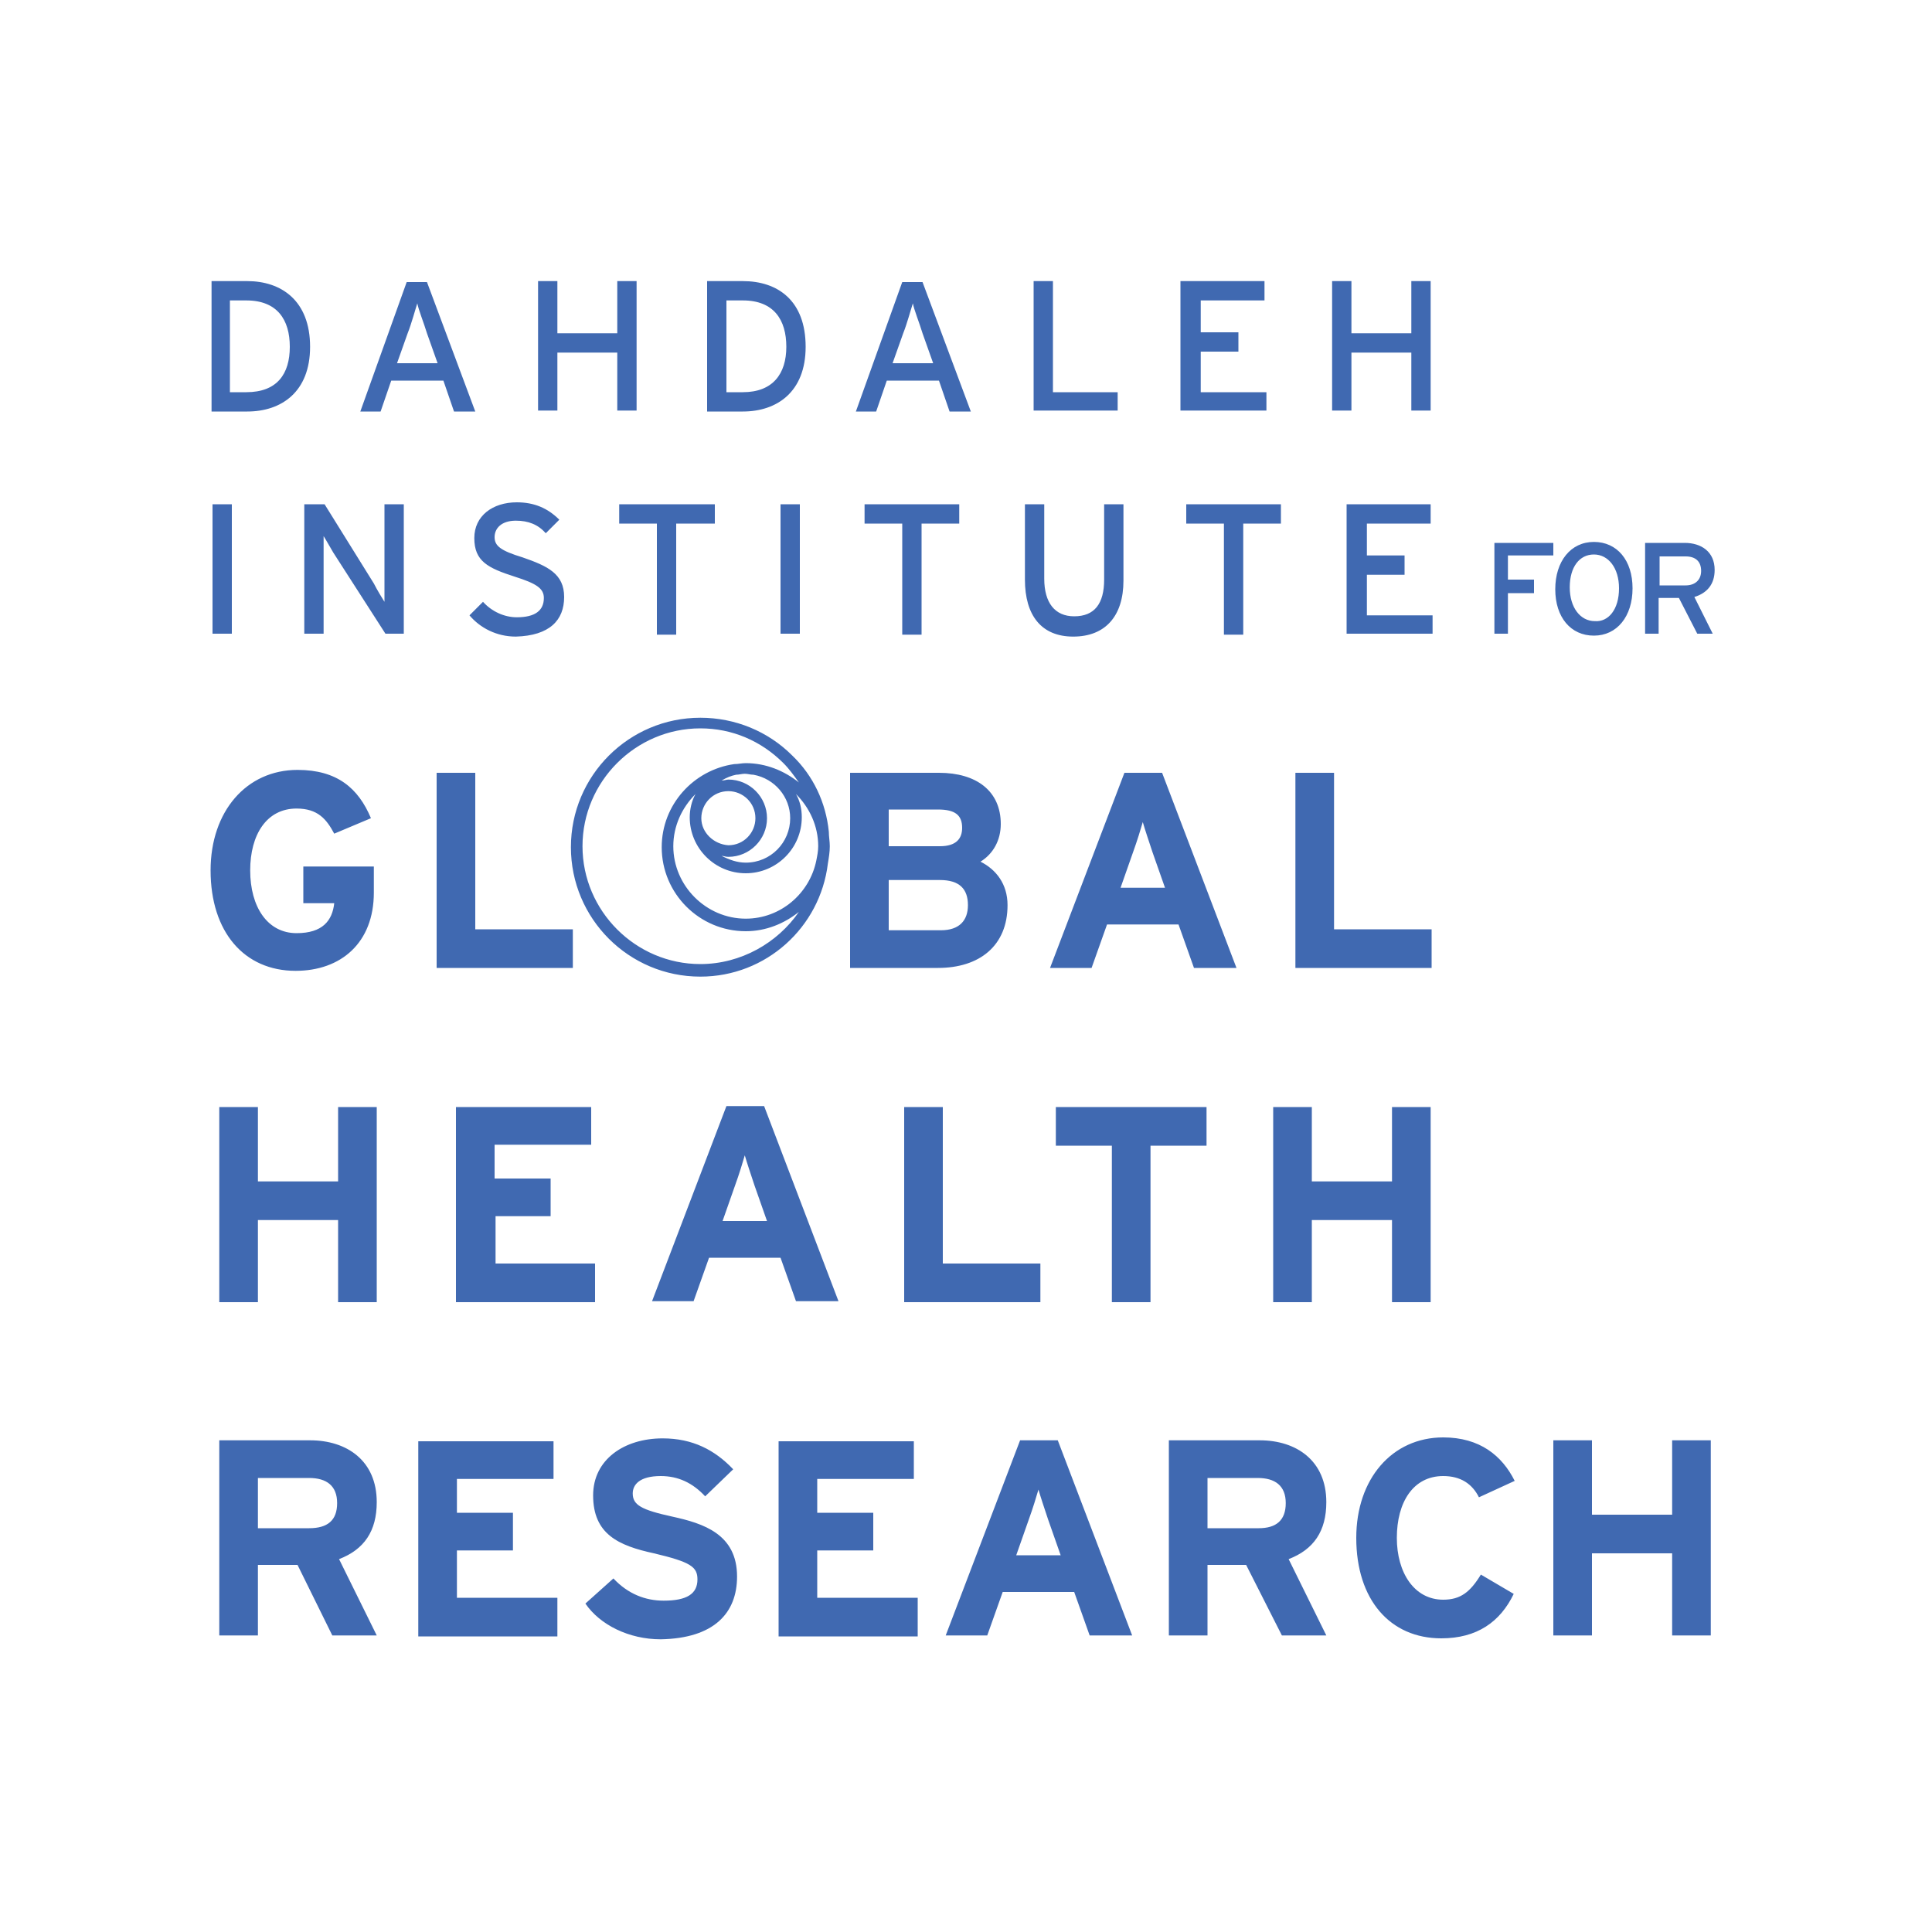
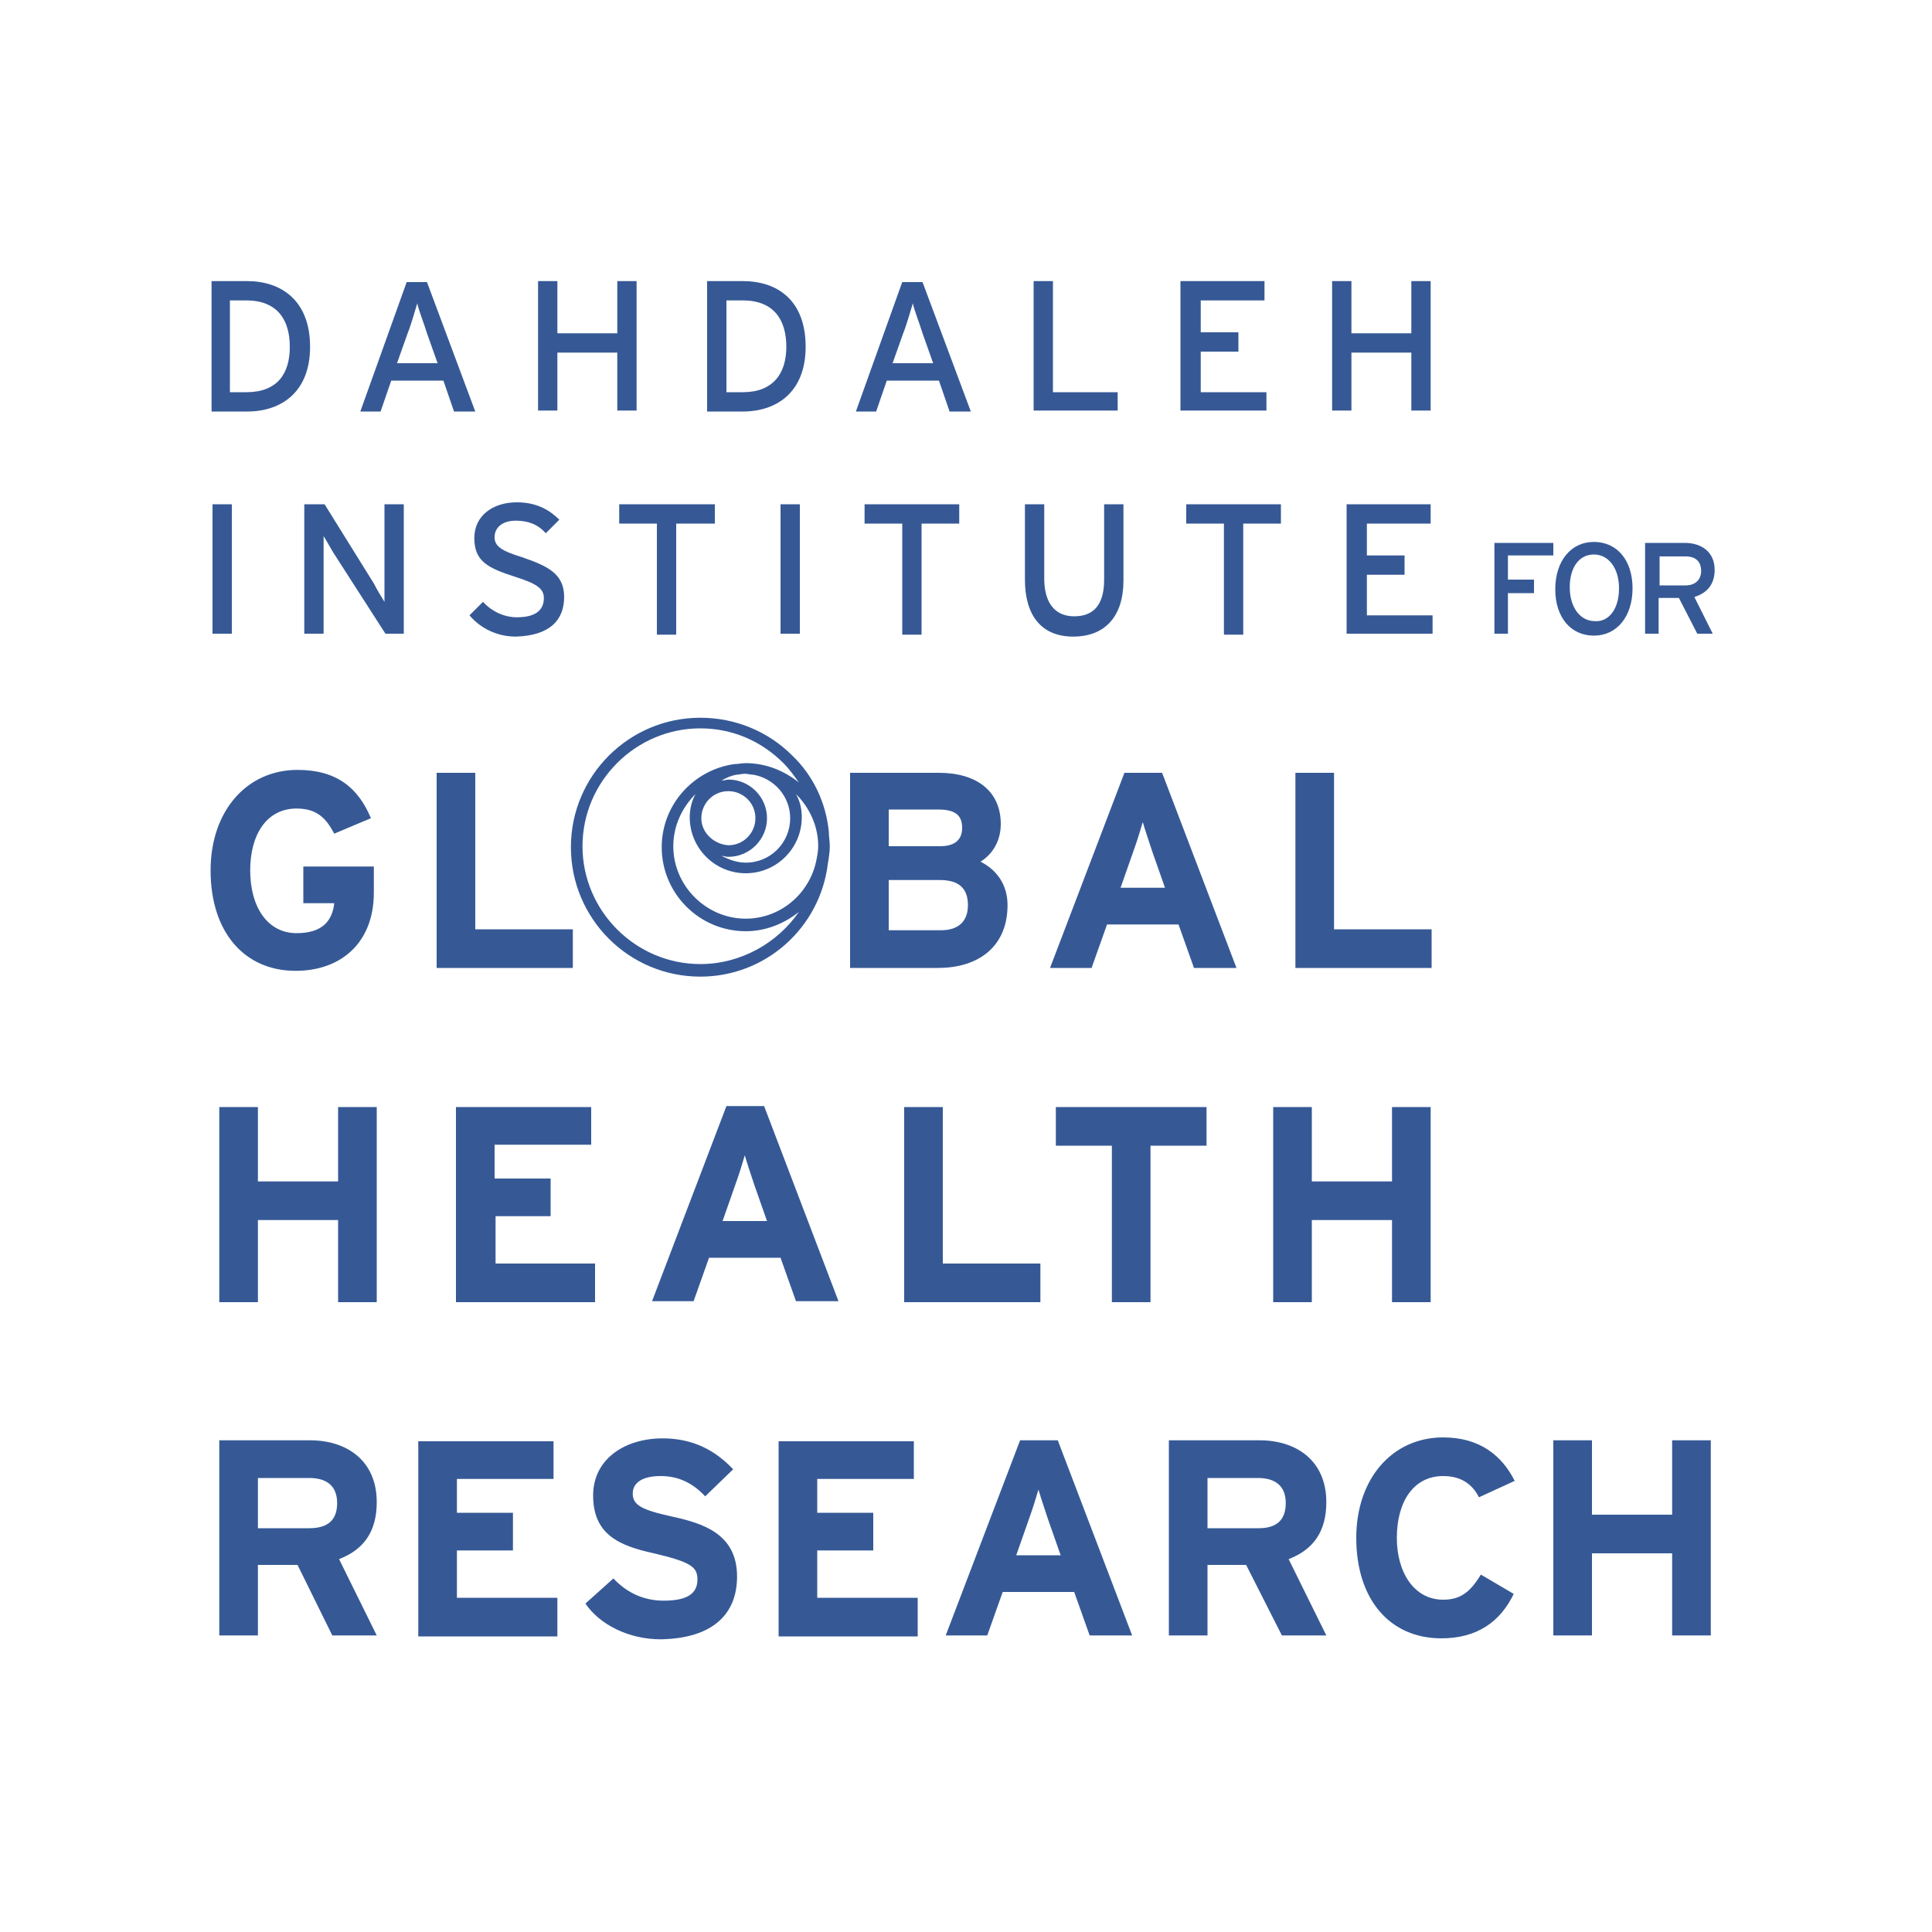
<svg xmlns="http://www.w3.org/2000/svg" viewBox="0 0 200 200" preserveAspectRatio="xMinYMin slice">
  <path fill="#fff" d="M0 0h200v200H0z" />
  <path fill="none" d="M0 0h200v200H0z" />
-   <path fill="#4069b1" d="M32.1 35.9c0 4.7-3 6.7-6.5 6.7h-3.7V29.1h3.7c3.5 0 6.5 2 6.5 6.8m-2.1 0c0-2.8-1.3-4.8-4.5-4.8h-1.7v9.5h1.7c3.2 0 4.5-1.9 4.5-4.7m19.2 6.7H47l-1.1-3.2h-5.4l-1.1 3.2h-2.1l4.8-13.4h2.1l5 13.4zm-3.9-5l-1.1-3.1c-.3-1-.9-2.5-1-3.1-.2.6-.6 2.1-1 3.1l-1.1 3.1h4.2zm20.6-8.5h-2v5.4h-6.2v-5.4h-2v13.4h2v-6h6.2v6h2V29.1zm17.5 6.8c0 4.7-3 6.7-6.5 6.7h-3.7V29.1h3.7c3.6 0 6.5 2 6.5 6.8m-2 0c0-2.8-1.3-4.8-4.5-4.8h-1.7v9.5h1.7c3.1 0 4.5-1.9 4.5-4.7m19.1 6.7h-2.2l-1.1-3.2h-5.4l-1.1 3.2h-2.1l4.8-13.4h2.1l5 13.4zm-3.9-5l-1.1-3.1c-.3-1-.9-2.5-1-3.1-.2.6-.6 2.1-1 3.1l-1.1 3.1h4.2zm19.1 3H109V29.1h-2v13.4h8.7v-1.9zm15.5 0h-6.9v-4.2h3.9v-2h-3.9v-3.3h6.6v-2h-8.7v13.4h8.9v-1.9zm16.9-11.5h-2v5.4h-6.2v-5.4h-2v13.4h2v-6h6.2v6h2V29.1zM22 65.6h2V52.2h-2v13.4zm19.8-13.4h-2v10.1c-.2-.3-.8-1.3-1.1-1.9l-5.1-8.2h-2.1v13.4h2V55.5c.2.3.7 1.2 1 1.7l5.4 8.4h1.9V52.2zm16.6 9.6c0-2.4-1.7-3.2-4.3-4.1-2.3-.7-2.9-1.2-2.9-2.1 0-.9.7-1.7 2.2-1.7 1.3 0 2.3.4 3.1 1.3l1.4-1.4c-1.2-1.2-2.6-1.8-4.4-1.8-2.5 0-4.4 1.4-4.4 3.7 0 2.4 1.4 3.1 4.2 4 2.2.7 3 1.2 3 2.2 0 1.3-.9 2-2.8 2-1.3 0-2.6-.6-3.5-1.6l-1.4 1.4c1.1 1.3 2.8 2.2 4.8 2.2 3.5-.1 5-1.7 5-4.1M74 52.2h-9.9v2H68v11.5h2V54.2h4v-2zm6.8 13.4h2V52.2h-2v13.4zm18.6-13.4h-9.9v2h3.9v11.5h2V54.2h3.9v-2zm16.9 0h-2V60c0 2.5-1 3.8-3.1 3.8-2 0-3.1-1.4-3.1-3.9v-7.7h-2V60c0 3.7 1.7 5.9 5 5.9s5.2-2.1 5.2-5.8v-7.9zm16.4 0h-9.9v2h3.9v11.5h2V54.2h3.9v-2zm15.7 11.5h-6.9v-4.2h3.9v-2h-3.9v-3.3h6.6v-2h-8.7v13.4h8.9v-1.9zm12.4-7.5h-6.1v9.4h1.4v-4.2h2.7V60h-2.7v-2.5h4.7v-1.3zm8.2 4.7c0 2.9-1.6 4.9-4 4.9s-4-1.9-4-4.8 1.6-4.9 4-4.9 4 1.9 4 4.8m-1.4 0c0-2.1-1.1-3.5-2.6-3.5s-2.5 1.3-2.5 3.4c0 2.1 1.1 3.5 2.6 3.5 1.4.1 2.5-1.2 2.5-3.4m9.9-1.9c0 1.5-.8 2.4-2.1 2.8l1.9 3.8h-1.6l-1.9-3.7h-2.1v3.7h-1.4v-9.4h4.1c1.7 0 3.1.9 3.1 2.8m-1.4.1c0-1-.6-1.5-1.6-1.5h-2.7v3h2.7c.9 0 1.6-.5 1.6-1.5M38.6 89.7h-7.2v3.8h3.2c-.2 1.8-1.2 3.1-3.9 3.1-3 0-4.8-2.7-4.8-6.5 0-3.7 1.7-6.4 4.8-6.4 2.2 0 3.1 1.1 3.9 2.6l3.8-1.6c-1.3-3.1-3.5-5-7.6-5-5.3 0-9 4.3-9 10.4 0 6.4 3.5 10.4 8.8 10.4 4.7 0 8.1-2.9 8.1-8.1v-2.7zm20.7 6.5H49.2V80h-4v20.2h14.1v-4zm45-2.5c0 4.2-2.9 6.5-7.2 6.5H88V80h9.2c3.9 0 6.4 1.9 6.4 5.3 0 1.7-.8 3.1-2.1 3.9 1.6.8 2.8 2.3 2.8 4.5m-4.7-8c0-1.3-.7-1.9-2.5-1.9H92v3.8h5.3c1.7 0 2.3-.8 2.3-1.9m.6 8c0-1.7-.9-2.6-2.9-2.6H92v5.2h5.4c1.9 0 2.8-1 2.8-2.6m27.8 6.5h-4.4l-1.6-4.5h-7.4l-1.6 4.5h-4.3l7.7-20.2h3.9l7.7 20.2zm-7.4-8.3l-1.3-3.7c-.4-1.2-.8-2.4-1-3.1-.2.7-.6 2-1 3.1l-1.3 3.7h4.6zm27.6 4.3h-10.1V80h-4v20.2h14.1v-4zM39 114.6h-4v7.7h-8.3v-7.7h-4v20.2h4v-8.5H35v8.5h4v-20.2zm22.7 16.2H51.3v-4.9H57V122h-5.8v-3.5h10v-3.9h-14v20.2h14.4v-4zm25.1 3.9h-4.4l-1.6-4.5h-7.4l-1.6 4.5h-4.3l7.7-20.2h3.9l7.7 20.2zm-7.4-8.3l-1.3-3.7c-.4-1.2-.8-2.4-1-3.1-.2.7-.6 2-1 3.1l-1.3 3.7h4.6zm28.3 4.4H97.6v-16.2h-4v20.2h14.1v-4zm17.2-16.2h-15.6v4h5.8v16.2h4v-16.2h5.8v-4zm23.2 0h-4v7.7h-8.3v-7.7h-4v20.2h4v-8.5h8.3v8.5h4v-20.2zM39 169.3h-4.6l-3.6-7.3h-4.1v7.3h-4v-20.2h9.4c3.8 0 6.9 2.1 6.9 6.4 0 3-1.3 4.9-3.9 5.9l3.9 7.9zm-4.1-13.7c0-1.8-1.1-2.6-2.9-2.6h-5.3v5.2H32c1.9 0 2.9-.8 2.9-2.6m22.8 9.8H47.3v-4.9h5.8v-3.9h-5.8v-3.5h10v-3.9h-14v20.2h14.4v-4zm18.6-2.2c0-4.4-3.5-5.5-6.7-6.2-3.2-.7-4.1-1.2-4.1-2.4 0-.9.7-1.8 2.9-1.8 1.8 0 3.3.7 4.6 2.1l2.9-2.8c-1.9-2-4.2-3.2-7.3-3.2-4 0-7.2 2.2-7.2 5.9 0 4 2.6 5.2 6.3 6 3.8.9 4.5 1.4 4.5 2.7 0 1.5-1.1 2.2-3.5 2.2-1.9 0-3.7-.7-5.2-2.3l-2.9 2.6c1.5 2.2 4.5 3.7 7.8 3.7 5.5-.1 7.9-2.7 7.9-6.5m18.7 2.2H84.6v-4.9h5.8v-3.9h-5.8v-3.5h10v-3.9h-14v20.2H95v-4zm22.2 3.9h-4.4l-1.6-4.5h-7.4l-1.6 4.5h-4.3l7.7-20.2h3.9l7.7 20.2zm-7.4-8.3l-1.3-3.7c-.4-1.2-.8-2.4-1-3.1-.2.7-.6 2-1 3.1l-1.3 3.7h4.6zm27.5 8.3h-4.6L129 162h-4v7.3h-4v-20.2h9.4c3.8 0 6.9 2.1 6.9 6.4 0 3-1.3 4.9-3.9 5.9l3.9 7.9zm-4.2-13.7c0-1.8-1.1-2.6-2.9-2.6H125v5.2h5.3c1.8 0 2.8-.8 2.8-2.6m23.7-2.3c-1.3-2.6-3.6-4.5-7.4-4.5-5.3 0-9 4.3-9 10.4 0 6.4 3.5 10.4 8.8 10.4 3.7 0 6.1-1.7 7.5-4.6l-3.4-2c-1.1 1.8-2.1 2.6-3.9 2.6-3 0-4.8-2.8-4.8-6.4 0-3.7 1.7-6.4 4.8-6.4 1.8 0 3 .8 3.7 2.2l3.7-1.7m20.3-4.2h-4v7.7h-8.3v-7.7h-4v20.2h4v-8.5h8.3v8.5h4v-20.2zM85.9 87.6c0-.5-.1-1-.1-1.5-.3-3-1.6-5.8-3.8-7.9-2.5-2.5-5.9-3.9-9.5-3.9-7.4 0-13.4 6-13.4 13.4s6 13.4 13.4 13.4c6.8 0 12.4-5.1 13.2-11.7.1-.6.2-1.2.2-1.8zM72.5 99.8c-6.7 0-12.2-5.5-12.2-12.2 0-6.7 5.5-12.2 12.2-12.2 3.3 0 6.3 1.3 8.6 3.6.6.6 1.1 1.3 1.6 2-1.5-1.2-3.4-2-5.5-2-.4 0-.8.1-1.2.1-4.2.6-7.5 4.2-7.5 8.6 0 4.8 3.9 8.7 8.7 8.7 2.1 0 4-.8 5.5-2-2.2 3.2-6 5.4-10.2 5.4zm12-10.7c-.7 3.4-3.7 6-7.3 6-4.1 0-7.5-3.4-7.5-7.5 0-2.1.9-4 2.3-5.4-.4.7-.6 1.6-.6 2.4 0 3.2 2.6 5.8 5.8 5.8s5.8-2.6 5.8-5.8c0-.9-.2-1.7-.6-2.4 1.4 1.4 2.3 3.3 2.3 5.4 0 .5-.1 1-.2 1.5zm-2.7-4.4c0 2.5-2 4.6-4.6 4.6-.9 0-1.7-.3-2.5-.7.2 0 .4.1.7.1 2.2 0 4-1.8 4-4s-1.8-4-4-4c-.2 0-.4.1-.7.1.5-.3 1-.5 1.5-.6.3 0 .6-.1.9-.1.3 0 .6.1.9.1 2.2.4 3.8 2.3 3.8 4.5zm-9.2 0c0-1.5 1.2-2.8 2.8-2.8 1.5 0 2.8 1.2 2.8 2.8 0 1.5-1.2 2.8-2.8 2.8-1.5-.1-2.8-1.3-2.8-2.8z">
+   <path fill="#365996" d="M32.1 35.9c0 4.7-3 6.7-6.5 6.7h-3.7V29.1h3.7c3.5 0 6.5 2 6.5 6.8m-2.1 0c0-2.8-1.3-4.8-4.5-4.8h-1.7v9.5h1.7c3.2 0 4.5-1.9 4.5-4.7m19.2 6.7H47l-1.1-3.2h-5.4l-1.1 3.2h-2.1l4.8-13.4h2.1l5 13.4zm-3.9-5l-1.1-3.1c-.3-1-.9-2.5-1-3.1-.2.6-.6 2.1-1 3.1l-1.1 3.1h4.2zm20.6-8.5h-2v5.4h-6.2v-5.4h-2v13.4h2v-6h6.2v6h2V29.1zm17.5 6.8c0 4.7-3 6.7-6.5 6.7h-3.7V29.1h3.7c3.6 0 6.5 2 6.5 6.8m-2 0c0-2.8-1.3-4.8-4.5-4.8h-1.7v9.5h1.7c3.1 0 4.5-1.9 4.5-4.7m19.1 6.7h-2.2l-1.1-3.2h-5.4l-1.1 3.2h-2.1l4.8-13.4h2.1l5 13.4zm-3.9-5l-1.1-3.1c-.3-1-.9-2.5-1-3.1-.2.6-.6 2.1-1 3.1l-1.1 3.1h4.2zm19.1 3H109V29.1h-2v13.4h8.7v-1.9zm15.5 0h-6.9v-4.2h3.9v-2h-3.9v-3.3h6.6v-2h-8.7v13.4h8.9v-1.9zm16.9-11.5h-2v5.4h-6.2v-5.4h-2v13.4h2v-6h6.2v6h2V29.1zM22 65.6h2V52.2h-2v13.4zm19.8-13.4h-2v10.1c-.2-.3-.8-1.3-1.1-1.9l-5.1-8.2h-2.1v13.4h2V55.5c.2.3.7 1.2 1 1.7l5.4 8.4h1.9V52.2zm16.6 9.6c0-2.4-1.7-3.2-4.3-4.1-2.3-.7-2.9-1.2-2.9-2.1 0-.9.7-1.7 2.2-1.7 1.3 0 2.3.4 3.1 1.3l1.4-1.4c-1.2-1.2-2.6-1.8-4.4-1.8-2.5 0-4.4 1.4-4.4 3.7 0 2.4 1.4 3.1 4.2 4 2.2.7 3 1.2 3 2.2 0 1.3-.9 2-2.8 2-1.3 0-2.6-.6-3.5-1.6l-1.4 1.4c1.1 1.3 2.8 2.2 4.8 2.2 3.5-.1 5-1.7 5-4.1M74 52.2h-9.9v2H68v11.5h2V54.2h4v-2zm6.8 13.4h2V52.2h-2v13.4zm18.6-13.4h-9.9v2h3.9v11.5h2V54.2h3.9v-2zm16.9 0h-2V60c0 2.5-1 3.8-3.1 3.8-2 0-3.1-1.4-3.1-3.9v-7.7h-2V60c0 3.7 1.7 5.9 5 5.9s5.2-2.1 5.2-5.8v-7.9zm16.4 0h-9.9v2h3.9v11.5h2V54.2h3.9v-2zm15.7 11.5h-6.9v-4.2h3.9v-2h-3.9v-3.3h6.6v-2h-8.7v13.4h8.9v-1.9zm12.4-7.5h-6.1v9.4h1.4v-4.2h2.7V60h-2.7v-2.5h4.7v-1.3zm8.2 4.7c0 2.9-1.6 4.9-4 4.9s-4-1.9-4-4.8 1.6-4.9 4-4.9 4 1.9 4 4.8m-1.4 0c0-2.1-1.1-3.5-2.6-3.5s-2.5 1.3-2.5 3.4c0 2.1 1.1 3.5 2.6 3.5 1.4.1 2.5-1.2 2.5-3.4m9.9-1.9c0 1.5-.8 2.4-2.1 2.8l1.9 3.8h-1.6l-1.9-3.7h-2.1v3.7h-1.4v-9.4h4.1c1.7 0 3.1.9 3.1 2.8m-1.4.1c0-1-.6-1.5-1.6-1.5h-2.7v3h2.7c.9 0 1.6-.5 1.6-1.5M38.6 89.7h-7.2v3.8h3.2c-.2 1.8-1.2 3.1-3.9 3.1-3 0-4.8-2.7-4.8-6.5 0-3.7 1.7-6.4 4.8-6.4 2.2 0 3.1 1.1 3.9 2.6l3.8-1.6c-1.3-3.1-3.5-5-7.6-5-5.3 0-9 4.3-9 10.4 0 6.4 3.5 10.4 8.8 10.4 4.7 0 8.1-2.9 8.1-8.1v-2.7zm20.7 6.5H49.2V80h-4v20.2h14.1v-4zm45-2.5c0 4.2-2.9 6.5-7.2 6.5H88V80h9.2c3.9 0 6.4 1.9 6.4 5.3 0 1.7-.8 3.1-2.1 3.9 1.6.8 2.8 2.3 2.8 4.5m-4.7-8c0-1.3-.7-1.9-2.5-1.9H92v3.8h5.3c1.7 0 2.3-.8 2.3-1.9m.6 8c0-1.7-.9-2.6-2.9-2.6H92v5.2h5.4c1.9 0 2.8-1 2.8-2.6m27.8 6.5h-4.4l-1.6-4.5h-7.4l-1.6 4.5h-4.3l7.7-20.2h3.9l7.7 20.2zm-7.4-8.3l-1.3-3.7c-.4-1.2-.8-2.4-1-3.1-.2.7-.6 2-1 3.1l-1.3 3.7h4.6zm27.6 4.3h-10.1V80h-4v20.2h14.1v-4zM39 114.6h-4v7.7h-8.3v-7.7h-4v20.2h4v-8.5H35v8.5h4v-20.2zm22.7 16.2H51.3v-4.9H57V122h-5.8v-3.5h10v-3.9h-14v20.2h14.4v-4zm25.1 3.9h-4.4l-1.6-4.5h-7.4l-1.6 4.5h-4.3l7.7-20.2h3.9l7.7 20.2zm-7.4-8.3l-1.3-3.7c-.4-1.2-.8-2.4-1-3.1-.2.7-.6 2-1 3.1l-1.3 3.7h4.6zm28.3 4.4H97.6v-16.2h-4v20.2h14.1v-4zm17.2-16.2h-15.6v4h5.8v16.2h4v-16.2h5.8v-4zm23.2 0h-4v7.7h-8.3v-7.7h-4v20.2h4v-8.5h8.3v8.5h4v-20.2zM39 169.3h-4.6l-3.6-7.3h-4.1v7.3h-4v-20.2h9.4c3.8 0 6.9 2.1 6.9 6.4 0 3-1.3 4.9-3.9 5.9l3.9 7.9zm-4.1-13.7c0-1.8-1.1-2.6-2.9-2.6h-5.3v5.2H32c1.9 0 2.9-.8 2.9-2.6m22.8 9.8H47.3v-4.9h5.8v-3.9h-5.8v-3.5h10v-3.9h-14v20.2h14.4v-4zm18.6-2.2c0-4.4-3.5-5.5-6.7-6.2-3.2-.7-4.1-1.2-4.1-2.4 0-.9.7-1.8 2.9-1.8 1.8 0 3.3.7 4.6 2.1l2.9-2.8c-1.9-2-4.2-3.2-7.3-3.2-4 0-7.2 2.2-7.2 5.9 0 4 2.6 5.2 6.3 6 3.8.9 4.5 1.4 4.5 2.7 0 1.5-1.1 2.2-3.5 2.2-1.9 0-3.7-.7-5.2-2.3l-2.9 2.6c1.5 2.2 4.5 3.7 7.8 3.7 5.5-.1 7.9-2.7 7.9-6.5m18.7 2.2H84.6v-4.9h5.8v-3.9h-5.8v-3.5h10v-3.9h-14v20.2H95v-4zm22.2 3.9h-4.4l-1.6-4.5h-7.4l-1.6 4.5h-4.3l7.7-20.2h3.9l7.7 20.2zm-7.4-8.3l-1.3-3.7c-.4-1.2-.8-2.4-1-3.1-.2.7-.6 2-1 3.1l-1.3 3.7h4.6zm27.5 8.3h-4.6L129 162h-4v7.3h-4v-20.2h9.4c3.8 0 6.9 2.1 6.9 6.4 0 3-1.3 4.9-3.9 5.9l3.9 7.9zm-4.2-13.7c0-1.8-1.1-2.6-2.9-2.6H125v5.2h5.3c1.8 0 2.8-.8 2.8-2.6m23.7-2.3c-1.3-2.6-3.6-4.5-7.4-4.5-5.3 0-9 4.3-9 10.4 0 6.4 3.5 10.4 8.8 10.4 3.7 0 6.1-1.7 7.5-4.6l-3.4-2c-1.1 1.8-2.1 2.6-3.9 2.6-3 0-4.8-2.8-4.8-6.4 0-3.7 1.7-6.4 4.8-6.4 1.8 0 3 .8 3.7 2.2l3.7-1.7m20.3-4.2h-4v7.7h-8.3v-7.7h-4v20.2h4v-8.5h8.3v8.5h4v-20.2zM85.9 87.6c0-.5-.1-1-.1-1.5-.3-3-1.6-5.8-3.8-7.9-2.5-2.5-5.9-3.9-9.5-3.9-7.4 0-13.4 6-13.4 13.4s6 13.4 13.4 13.4c6.8 0 12.4-5.1 13.2-11.7.1-.6.2-1.2.2-1.8zM72.5 99.8c-6.7 0-12.2-5.5-12.2-12.2 0-6.7 5.5-12.2 12.2-12.2 3.3 0 6.3 1.3 8.6 3.6.6.6 1.1 1.3 1.6 2-1.5-1.2-3.4-2-5.5-2-.4 0-.8.1-1.2.1-4.2.6-7.5 4.2-7.5 8.6 0 4.8 3.9 8.7 8.7 8.7 2.1 0 4-.8 5.5-2-2.2 3.2-6 5.4-10.2 5.4zm12-10.7c-.7 3.4-3.7 6-7.3 6-4.1 0-7.5-3.4-7.5-7.5 0-2.1.9-4 2.3-5.4-.4.7-.6 1.6-.6 2.4 0 3.2 2.6 5.8 5.8 5.8s5.8-2.6 5.8-5.8c0-.9-.2-1.7-.6-2.4 1.4 1.4 2.3 3.3 2.3 5.4 0 .5-.1 1-.2 1.5zm-2.7-4.4c0 2.5-2 4.6-4.6 4.6-.9 0-1.7-.3-2.5-.7.2 0 .4.1.7.1 2.2 0 4-1.8 4-4s-1.8-4-4-4c-.2 0-.4.1-.7.1.5-.3 1-.5 1.5-.6.3 0 .6-.1.9-.1.3 0 .6.1.9.1 2.2.4 3.8 2.3 3.8 4.5zm-9.2 0c0-1.5 1.2-2.8 2.8-2.8 1.5 0 2.8 1.2 2.8 2.8 0 1.5-1.2 2.8-2.8 2.8-1.5-.1-2.8-1.3-2.8-2.8z">
                </path>
</svg>
